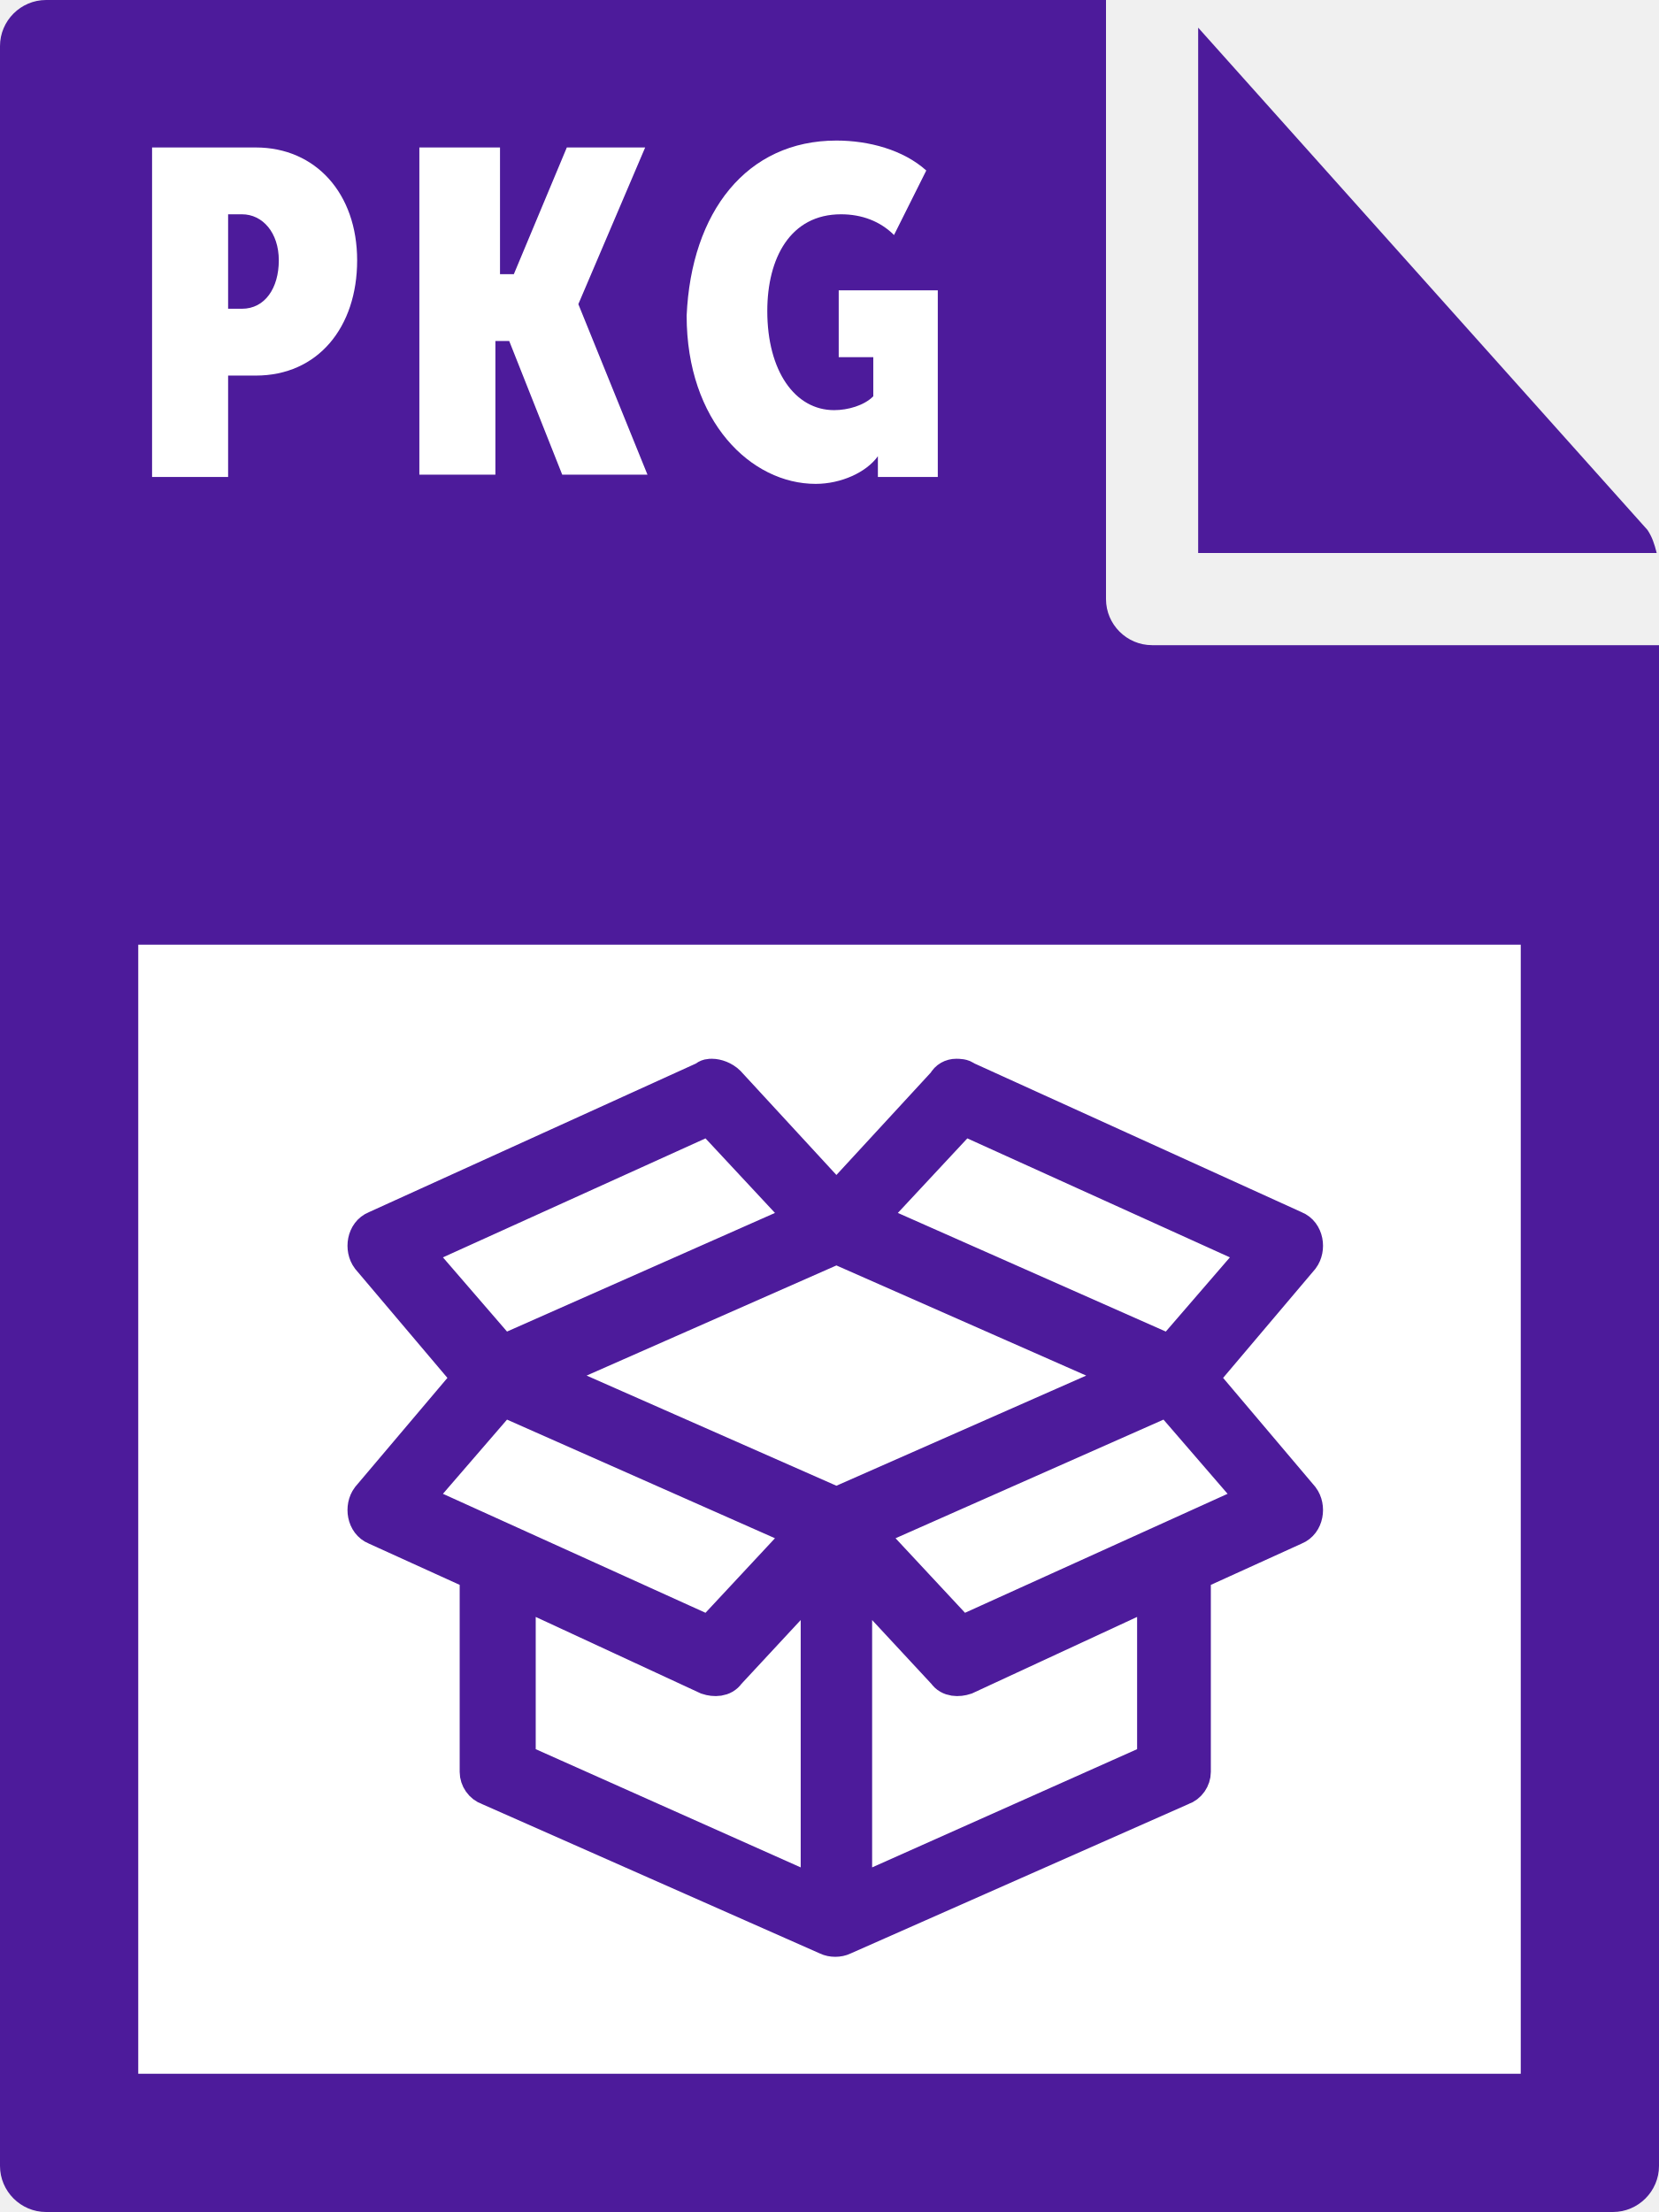
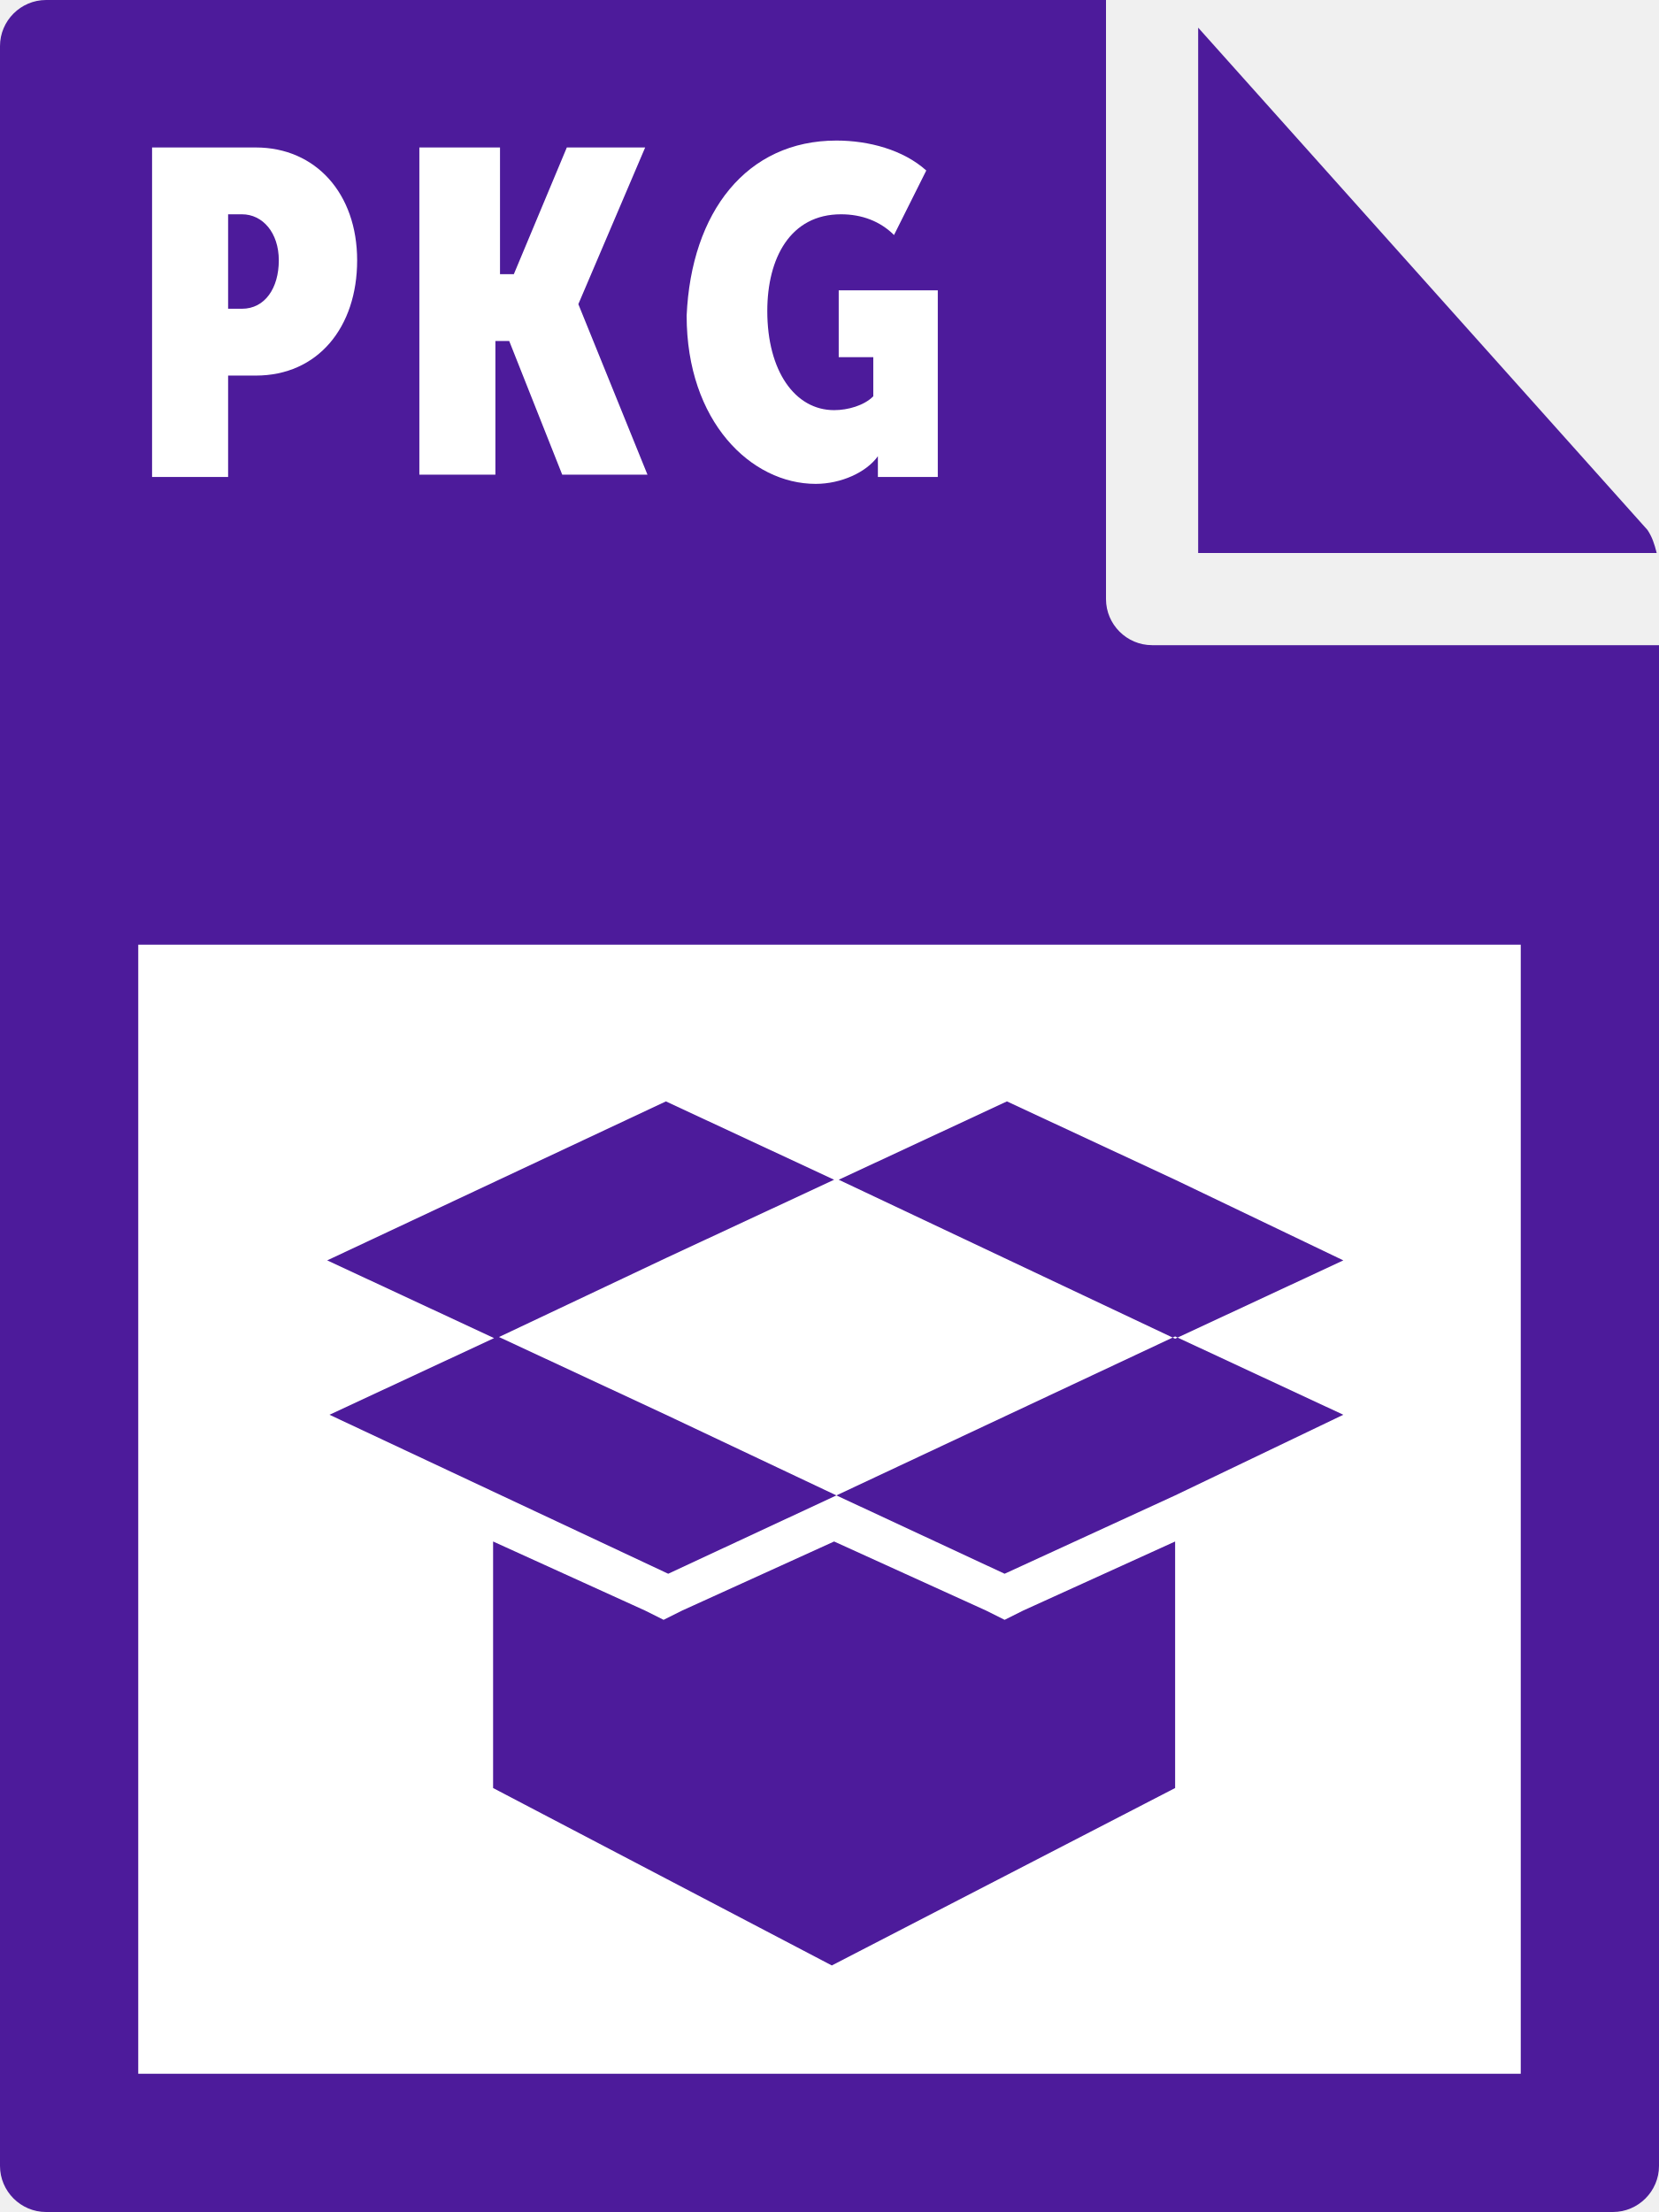
<svg xmlns="http://www.w3.org/2000/svg" viewBox="0 0 72 96">
  <style type="text/css">  
	.st0{fill:#4D1B9B;}
	.st1{fill:#FFFFFF;}
- 	.st2{fill:#4D1B9B;stroke:#4D1B9B;stroke-width:1.5;stroke-miterlimit:10;}
</style>
  <path class="st0" d="M0 2l0 92c0 1.1 0.9 2 2 2h68c1.1 0 2-0.9 2-2V28H50c-1.1 0-2-0.9-2-2V0L2 0C0.9 0 0 0.9 0 2z" />
  <path class="st0" d="M71.9 24c-0.1-0.4-0.2-0.7-0.4-1L52 1.2V24H71.9z" />
  <rect x="6" y="41" class="st1" width="60" height="49" />
  <path class="st1" d="M6.6 6.4h4.5c2.6 0 4.4 2 4.4 4.9 0 2.9-1.7 5-4.4 5H9.9v4.4H6.6V6.4zM10.5 13.4c1 0 1.6-0.9 1.6-2.1s-0.7-2-1.6-2H9.9v4.1H10.5z" />
  <path class="st1" d="M18.4 6.4h3.3v5.5h0.6l2.3-5.5H28l-2.9 6.8v0l3 7.4h-3.7l-2.3-5.8h-0.6v5.8h-3.3V6.4z" />
  <path class="st1" d="M36.3 6.1c1.4 0 2.9 0.4 3.9 1.3l-1.4 2.8c-0.6-0.6-1.4-0.9-2.3-0.9 -2.2 0-3.2 1.9-3.2 4.2 0 2.6 1.2 4.3 2.9 4.3 0.6 0 1.3-0.2 1.7-0.6v-1.7h-1.5v-2.9h4.3v8.1h-2.6v-0.4c0-0.2 0-0.5 0-0.5h0c-0.5 0.7-1.6 1.2-2.7 1.2 -2.8 0-5.6-2.7-5.6-7.3C30 9.2 32.4 6.1 36.3 6.1z" />
-   <path class="st2" d="M30.9 46.7c-0.1 0-0.2 0-0.3 0.1l-14.3 6.5c-0.5 0.2-0.6 0.9-0.3 1.3l4.4 5.2 -4.4 5.2c-0.3 0.4-0.2 1.1 0.3 1.3l4.4 2v8.6c0 0.3 0.2 0.6 0.5 0.7l14.7 6.5c0.2 0.1 0.5 0.1 0.7 0l14.7-6.5c0.3-0.1 0.5-0.4 0.5-0.7v-8.6l4.4-2c0.5-0.2 0.6-0.9 0.3-1.3l-4.4-5.2 4.4-5.2c0.3-0.4 0.2-1.1-0.3-1.3l-14.3-6.5c-0.1-0.1-0.3-0.1-0.4-0.1 -0.2 0-0.4 0.1-0.5 0.3l-4.7 5.1 -4.7-5.1C31.4 46.8 31.1 46.7 30.9 46.7L30.9 46.7zM30.8 48.5l4.1 4.4 -13.1 5.8 -3.8-4.4L30.8 48.5zM41.8 48.5l12.8 5.8 -3.8 4.4 -13.1-5.8L41.8 48.5zM36.3 54.1l12.7 5.6 -12.7 5.6 -12.7-5.6L36.3 54.1zM21.8 60.7l13.1 5.8 -4.1 4.4 -12.8-5.8L21.8 60.7zM50.7 60.7l3.8 4.4 -12.8 5.8 -4.1-4.4L50.7 60.7zM35.5 68.4v13.8l-13-5.8v-7.4l8.2 3.8c0.3 0.1 0.7 0.1 0.9-0.2L35.5 68.4zM37.1 68.4l3.9 4.2c0.2 0.3 0.6 0.3 0.9 0.2l8.2-3.8v7.4l-13 5.8V68.4z" />
+   <path class="st0" d="M43.6 68.3l-7.3-3.4L51 58l7.3 3.4L51 64.9 43.6 68.3zM51 51.2l-7.3-3.4 -7.3 3.4L51 58.1l7.3-3.4L51 51.2zM28.9 61.4L21.6 58l-7.3 3.4 14.7 6.9 7.3-3.4L28.9 61.4zM28.9 54.6l7.3-3.4 -7.3-3.4 -14.7 6.9 7.3 3.4L28.9 54.6zM51 66.9l-6.6 3 -0.8 0.4 -0.8-0.4 -6.6-3 -6.6 3 -0.8 0.4 -0.8-0.4 -6.6-3v10.7l14.7 7.7L51 77.6V66.9z" />
</svg>
